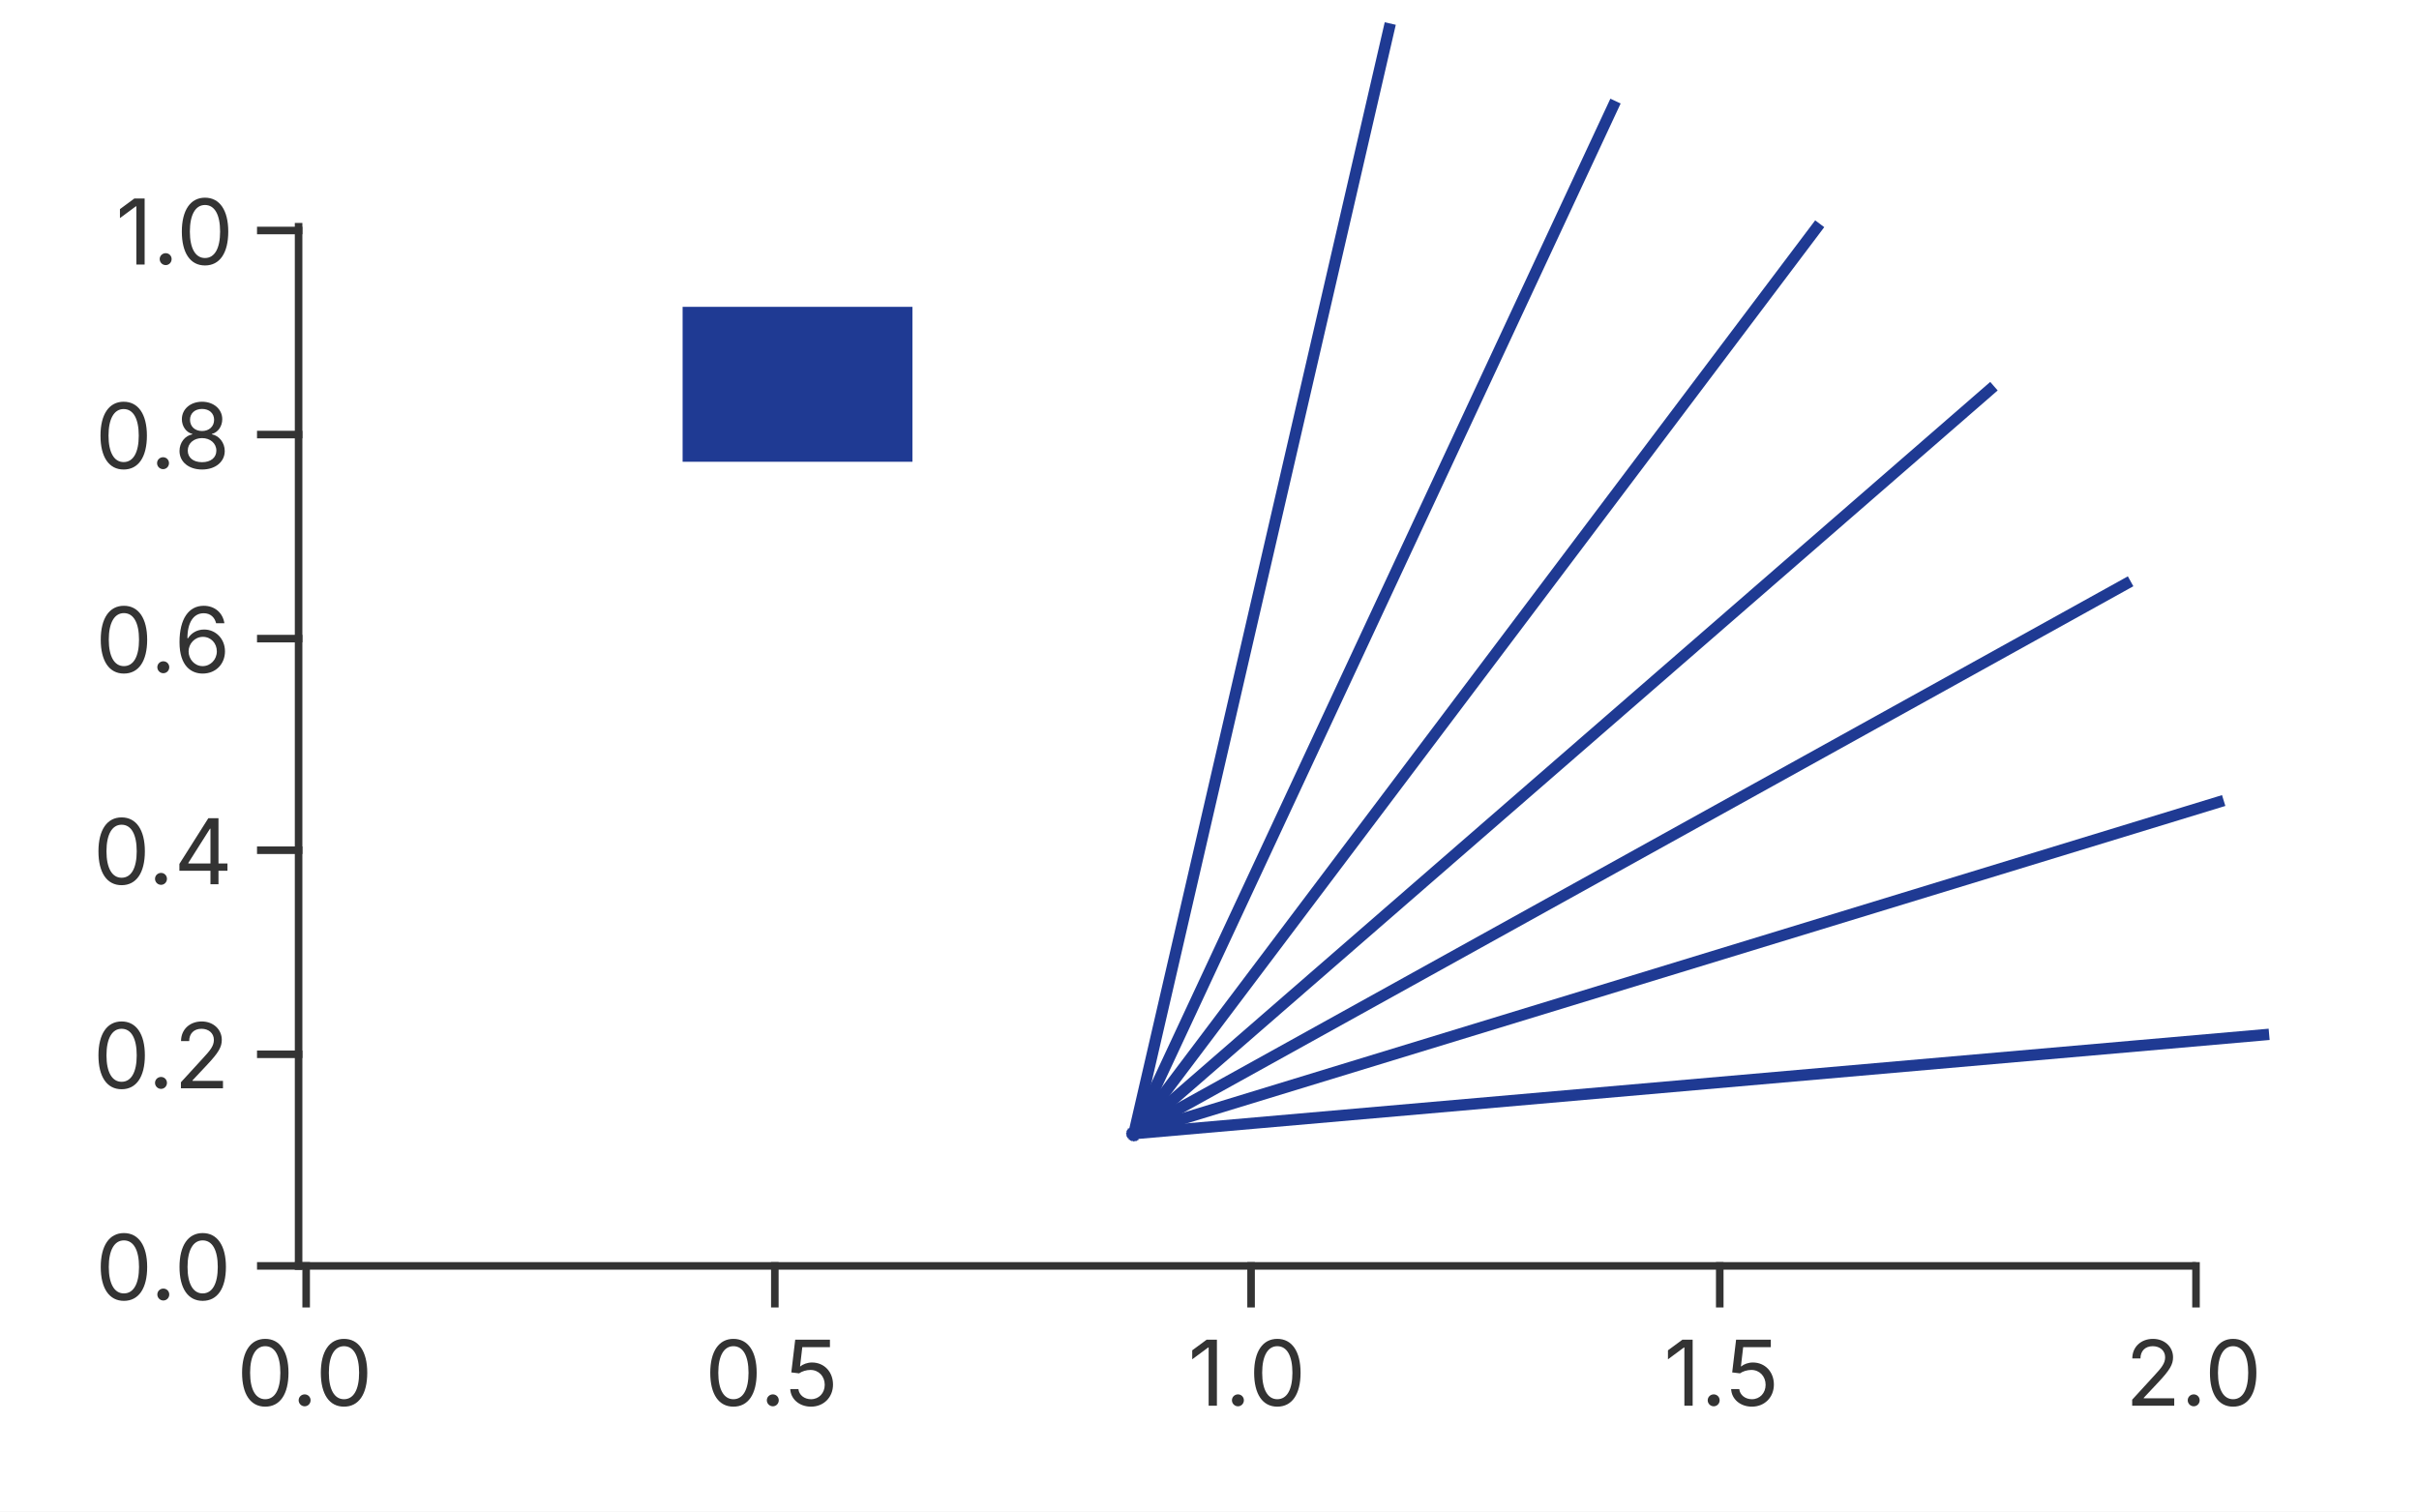
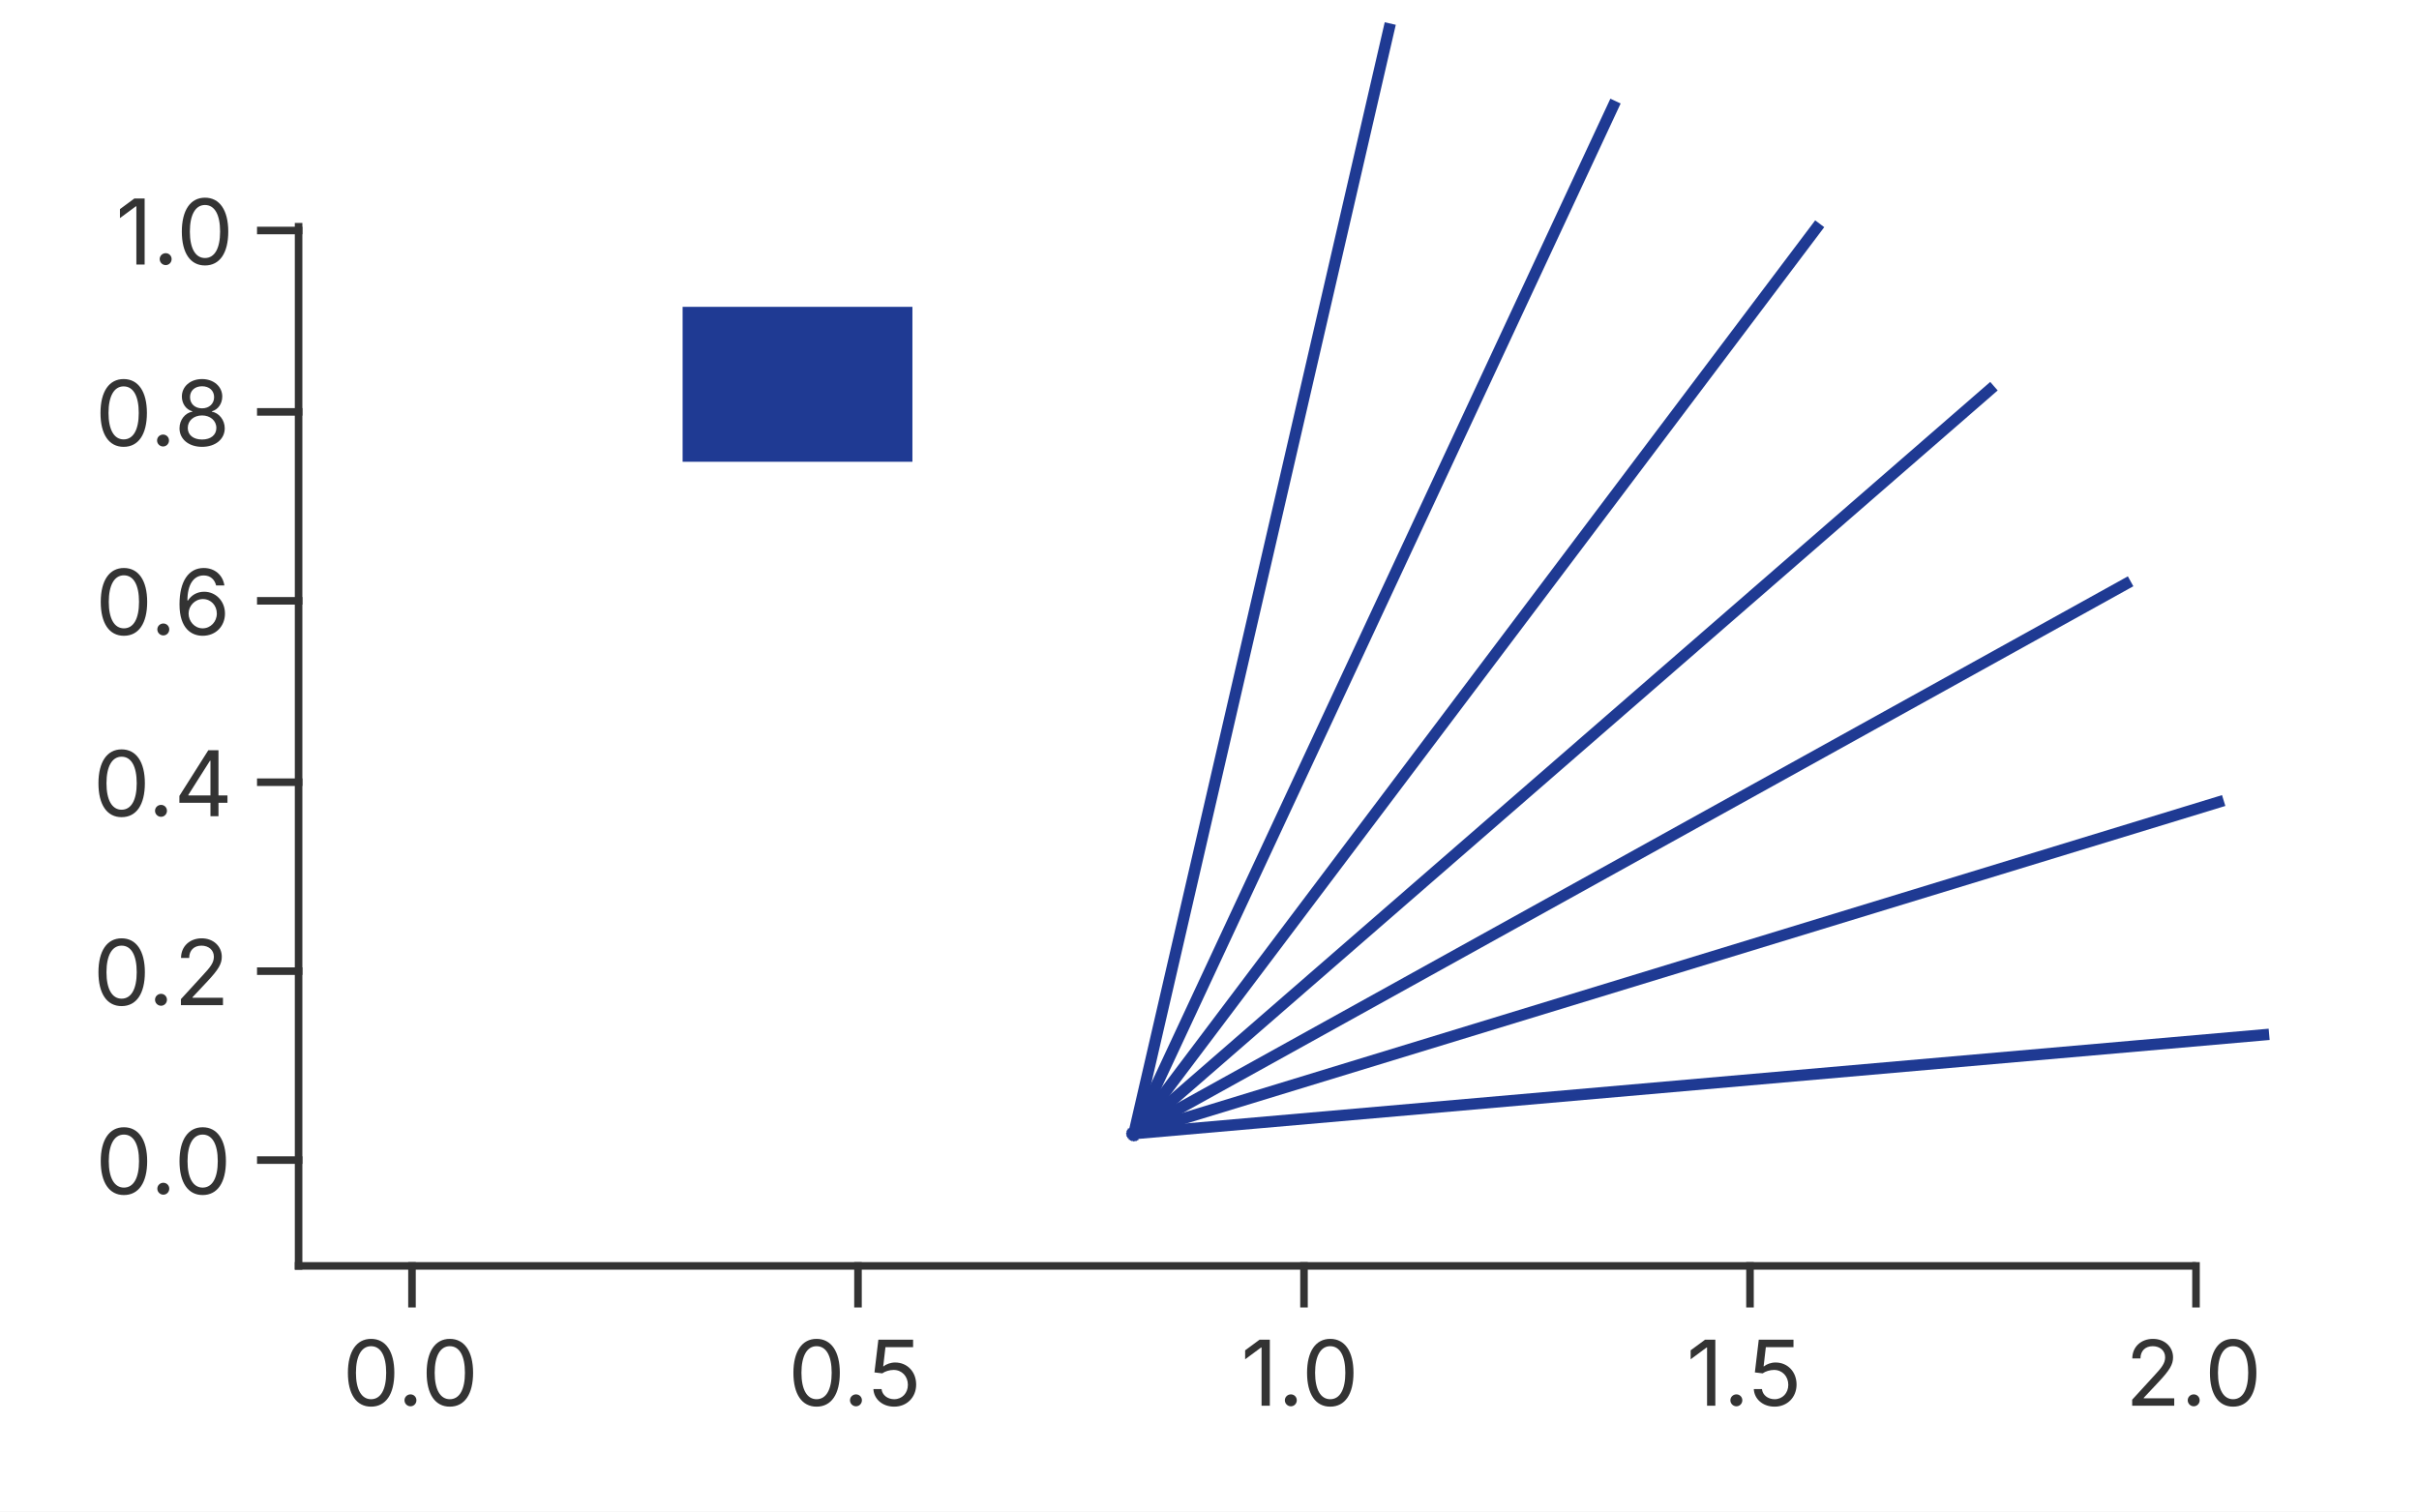
<svg xmlns="http://www.w3.org/2000/svg" width="320" height="200" viewBox="0 0 320 200">
  <defs>
    <clipPath id="clip0">
      <rect x="40" y="12" width="268" height="155" />
    </clipPath>
  </defs>
  <rect width="100%" height="100%" fill="#ffffff" />
  <line x1="39.5" y1="167.5" x2="290" y2="167.5" stroke="#333333" stroke-width="1" stroke-linecap="square" />
  <line x1="39.5" y1="30" x2="39.5" y2="167.5" stroke="#333333" stroke-width="1" stroke-linecap="square" />
-   <line x1="40.5" y1="167.5" x2="40.5" y2="172.5" stroke="#333333" stroke-width="1" stroke-linecap="square" />
-   <line x1="102.5" y1="167.5" x2="102.5" y2="172.5" stroke="#333333" stroke-width="1" stroke-linecap="square" />
-   <line x1="165.5" y1="167.5" x2="165.5" y2="172.5" stroke="#333333" stroke-width="1" stroke-linecap="square" />
-   <line x1="227.5" y1="167.5" x2="227.5" y2="172.5" stroke="#333333" stroke-width="1" stroke-linecap="square" />
+   <line x1="54.5" y1="167.5" x2="54.5" y2="172.5" stroke="#333333" stroke-width="1" stroke-linecap="square" />
+   <line x1="113.5" y1="167.5" x2="113.5" y2="172.5" stroke="#333333" stroke-width="1" stroke-linecap="square" />
+   <line x1="172.5" y1="167.5" x2="172.5" y2="172.5" stroke="#333333" stroke-width="1" stroke-linecap="square" />
+   <line x1="231.5" y1="167.5" x2="231.5" y2="172.5" stroke="#333333" stroke-width="1" stroke-linecap="square" />
  <line x1="290.5" y1="167.5" x2="290.5" y2="172.5" stroke="#333333" stroke-width="1" stroke-linecap="square" />
-   <line x1="34.5" y1="167.5" x2="39.5" y2="167.5" stroke="#333333" stroke-width="1" stroke-linecap="square" />
-   <line x1="34.5" y1="139.5" x2="39.5" y2="139.5" stroke="#333333" stroke-width="1" stroke-linecap="square" />
-   <line x1="34.5" y1="112.5" x2="39.5" y2="112.5" stroke="#333333" stroke-width="1" stroke-linecap="square" />
-   <line x1="34.5" y1="84.5" x2="39.5" y2="84.5" stroke="#333333" stroke-width="1" stroke-linecap="square" />
-   <line x1="34.5" y1="57.5" x2="39.5" y2="57.5" stroke="#333333" stroke-width="1" stroke-linecap="square" />
+   <line x1="34.5" y1="153.5" x2="39.5" y2="153.5" stroke="#333333" stroke-width="1" stroke-linecap="square" />
+   <line x1="34.5" y1="128.5" x2="39.5" y2="128.5" stroke="#333333" stroke-width="1" stroke-linecap="square" />
+   <line x1="34.5" y1="103.5" x2="39.5" y2="103.5" stroke="#333333" stroke-width="1" stroke-linecap="square" />
+   <line x1="34.5" y1="79.5" x2="39.5" y2="79.5" stroke="#333333" stroke-width="1" stroke-linecap="square" />
+   <line x1="34.5" y1="54.5" x2="39.5" y2="54.5" stroke="#333333" stroke-width="1" stroke-linecap="square" />
  <line x1="34.5" y1="30.5" x2="39.5" y2="30.5" stroke="#333333" stroke-width="1" stroke-linecap="square" />
-   <text x="40.299" y="186" font-family="Inter, sans-serif" font-size="12" text-anchor="middle" fill="#333333">0.0</text>
-   <text x="102.073" y="186" font-family="Inter, sans-serif" font-size="12" text-anchor="middle" fill="#333333">0.5</text>
-   <text x="164.954" y="186" font-family="Inter, sans-serif" font-size="12" text-anchor="middle" fill="#333333">1.0</text>
-   <text x="227.729" y="186" font-family="Inter, sans-serif" font-size="12" text-anchor="middle" fill="#333333">1.5</text>
+   <text x="54.299" y="186" font-family="Inter, sans-serif" font-size="12" text-anchor="middle" fill="#333333">0.0</text>
+   <text x="113.073" y="186" font-family="Inter, sans-serif" font-size="12" text-anchor="middle" fill="#333333">0.5</text>
+   <text x="171.954" y="186" font-family="Inter, sans-serif" font-size="12" text-anchor="middle" fill="#333333">1.0</text>
+   <text x="230.729" y="186" font-family="Inter, sans-serif" font-size="12" text-anchor="middle" fill="#333333">1.5</text>
  <text x="290.173" y="186" font-family="Inter, sans-serif" font-size="12" text-anchor="middle" fill="#333333">2.0</text>
-   <text x="30.598" y="172" font-family="Inter, sans-serif" font-size="12" text-anchor="end" fill="#333333">0.0</text>
-   <text x="30.346" y="144" font-family="Inter, sans-serif" font-size="12" text-anchor="end" fill="#333333">0.2</text>
-   <text x="30.779" y="117" font-family="Inter, sans-serif" font-size="12" text-anchor="end" fill="#333333">0.4</text>
-   <text x="30.469" y="89" font-family="Inter, sans-serif" font-size="12" text-anchor="end" fill="#333333">0.6</text>
-   <text x="30.451" y="62" font-family="Inter, sans-serif" font-size="12" text-anchor="end" fill="#333333">0.8</text>
+   <text x="30.598" y="158" font-family="Inter, sans-serif" font-size="12" text-anchor="end" fill="#333333">0.0</text>
+   <text x="30.346" y="133" font-family="Inter, sans-serif" font-size="12" text-anchor="end" fill="#333333">0.2</text>
+   <text x="30.779" y="108" font-family="Inter, sans-serif" font-size="12" text-anchor="end" fill="#333333">0.4</text>
+   <text x="30.469" y="84" font-family="Inter, sans-serif" font-size="12" text-anchor="end" fill="#333333">0.6</text>
+   <text x="30.451" y="59" font-family="Inter, sans-serif" font-size="12" text-anchor="end" fill="#333333">0.8</text>
  <text x="30.908" y="35" font-family="Inter, sans-serif" font-size="12" text-anchor="end" fill="#333333">1.0</text>
  <line x1="150" y1="150" x2="299.429" y2="136.927" stroke="#1f3a93" stroke-width="1.5" stroke-linecap="square" />
  <line x1="150" y1="150" x2="293.446" y2="106.144" stroke="#1f3a93" stroke-width="1.5" stroke-linecap="square" />
  <line x1="150" y1="150" x2="281.193" y2="77.279" stroke="#1f3a93" stroke-width="1.5" stroke-linecap="square" />
  <line x1="150" y1="150" x2="263.206" y2="51.591" stroke="#1f3a93" stroke-width="1.5" stroke-linecap="square" />
  <line x1="150" y1="150" x2="240.272" y2="30.205" stroke="#1f3a93" stroke-width="1.5" stroke-linecap="square" />
  <line x1="150" y1="150" x2="213.393" y2="14.054" stroke="#1f3a93" stroke-width="1.5" stroke-linecap="square" />
  <line x1="150" y1="150" x2="183.743" y2="3.844" stroke="#1f3a93" stroke-width="1.5" stroke-linecap="square" />
  <rect x="90.3" y="40.6" width="30.4" height="20.5" fill="#1f3a93" />
</svg>
